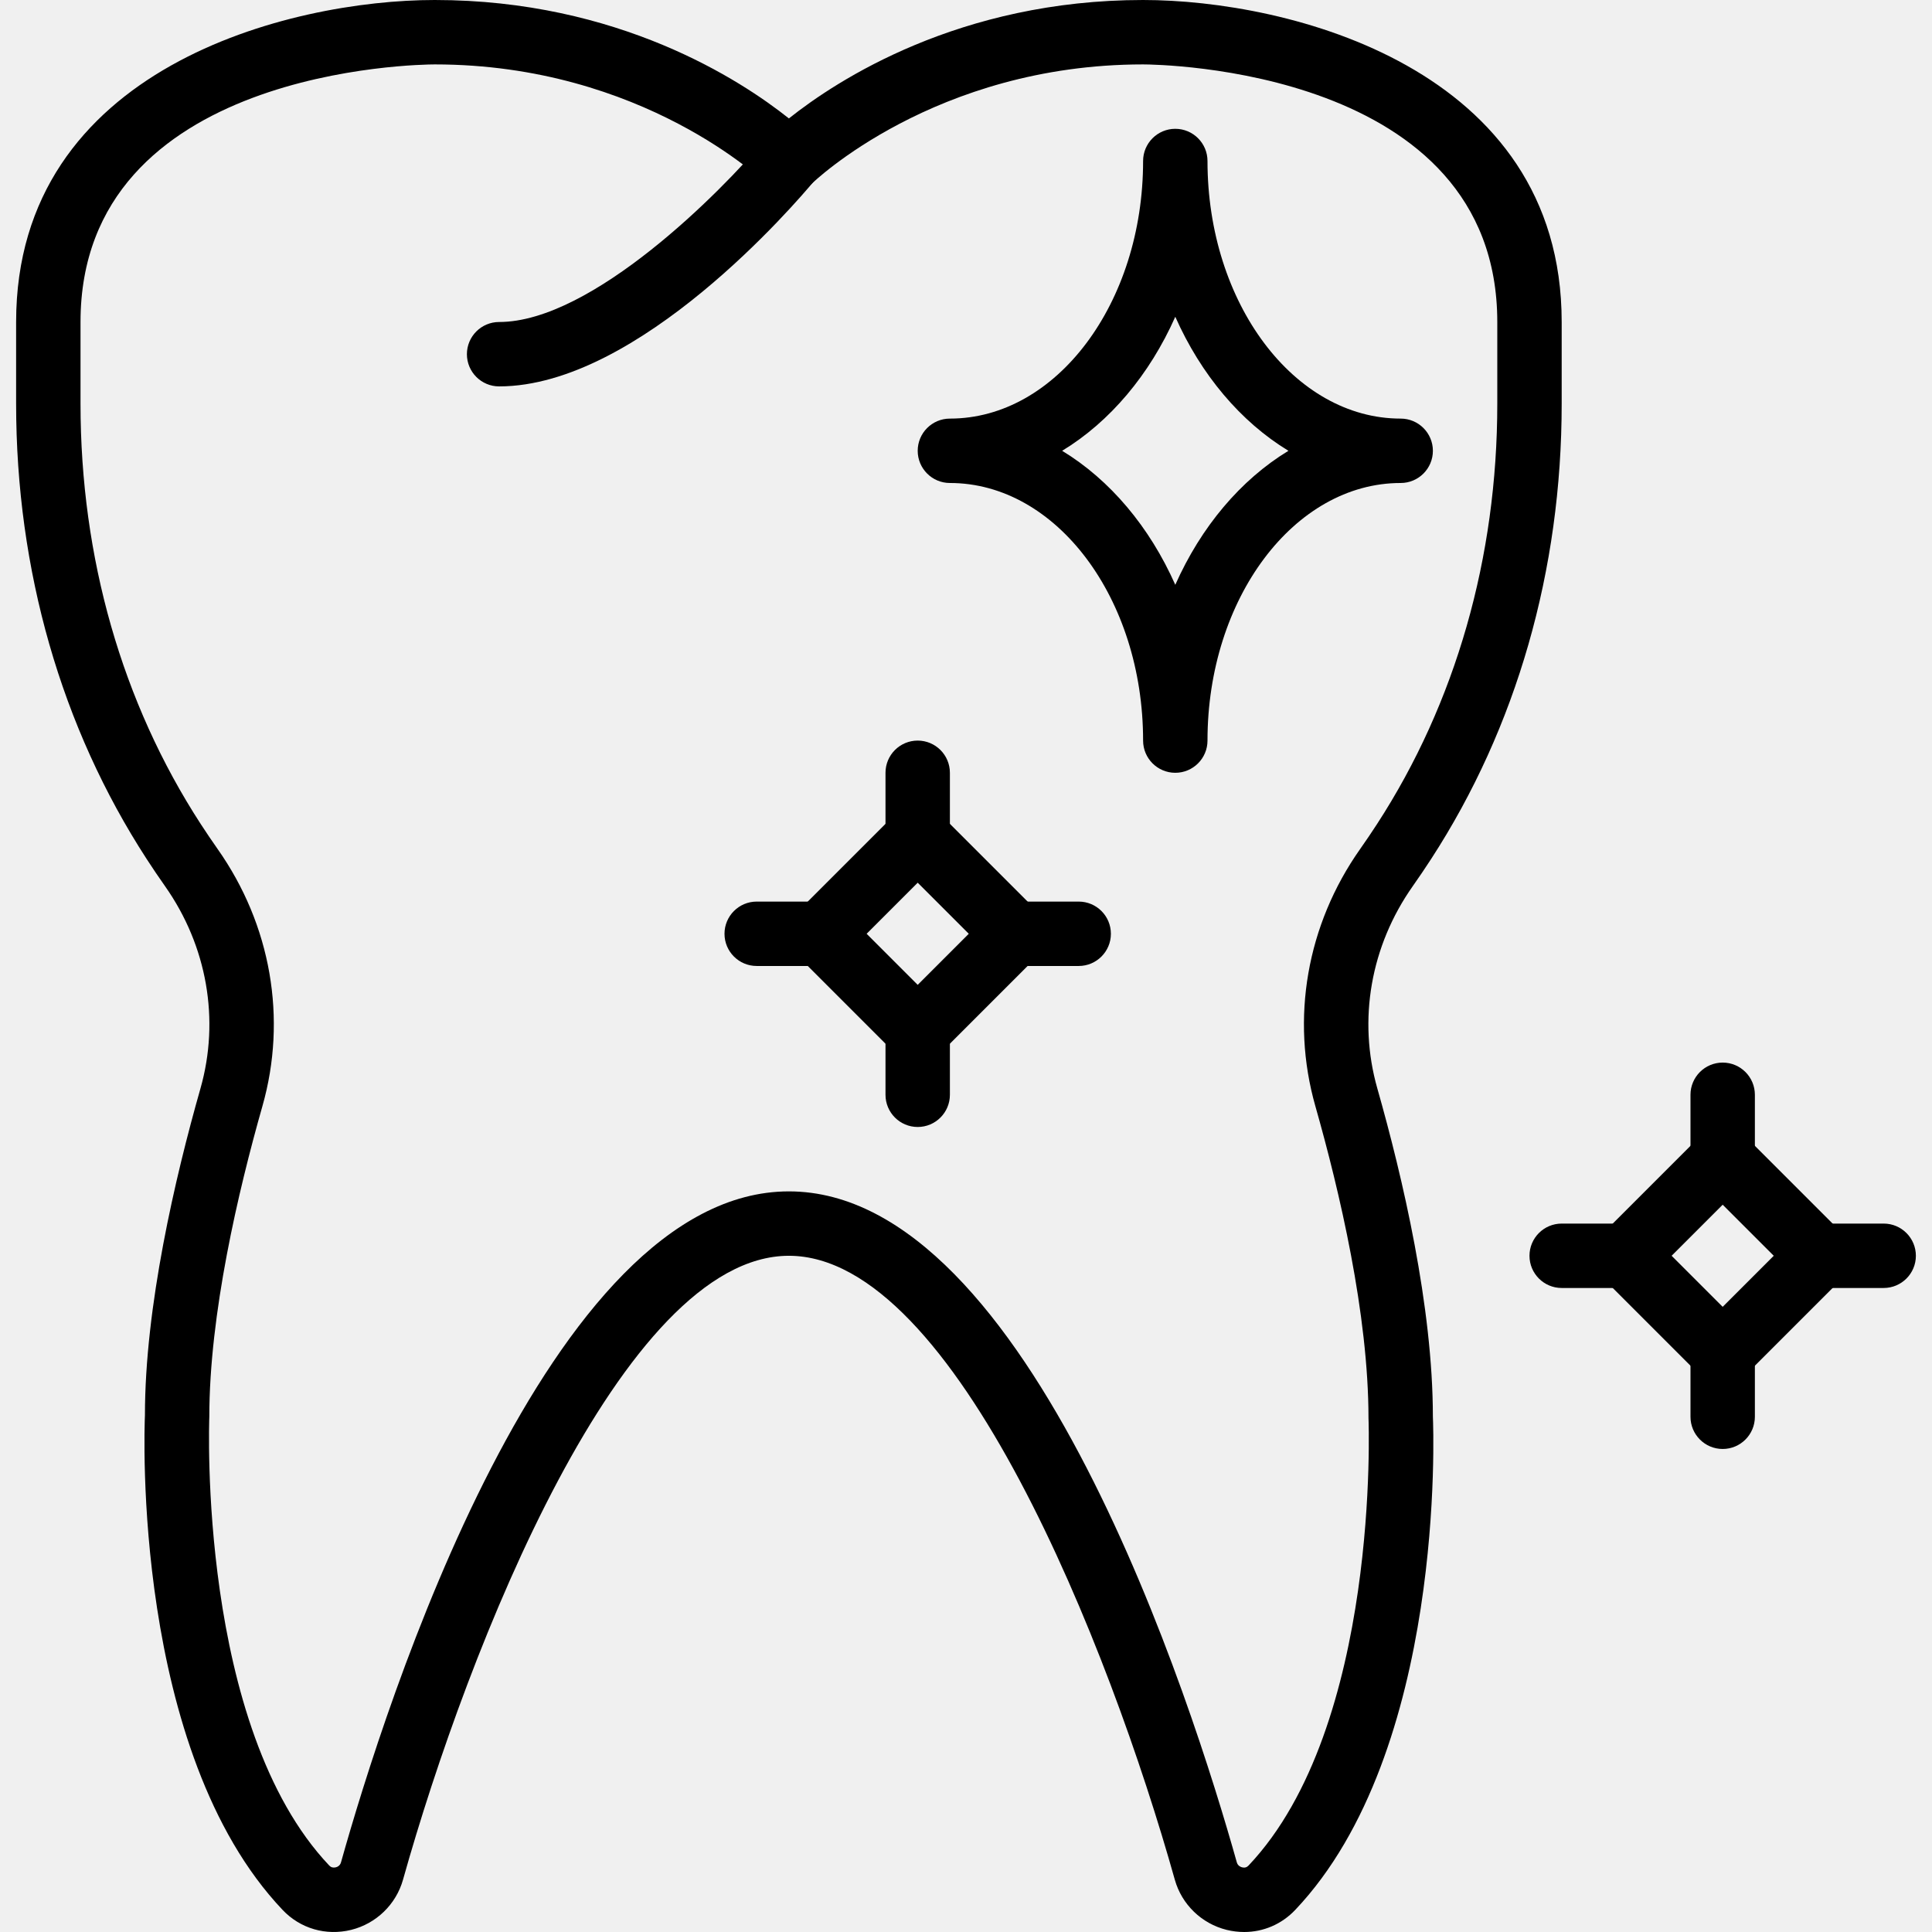
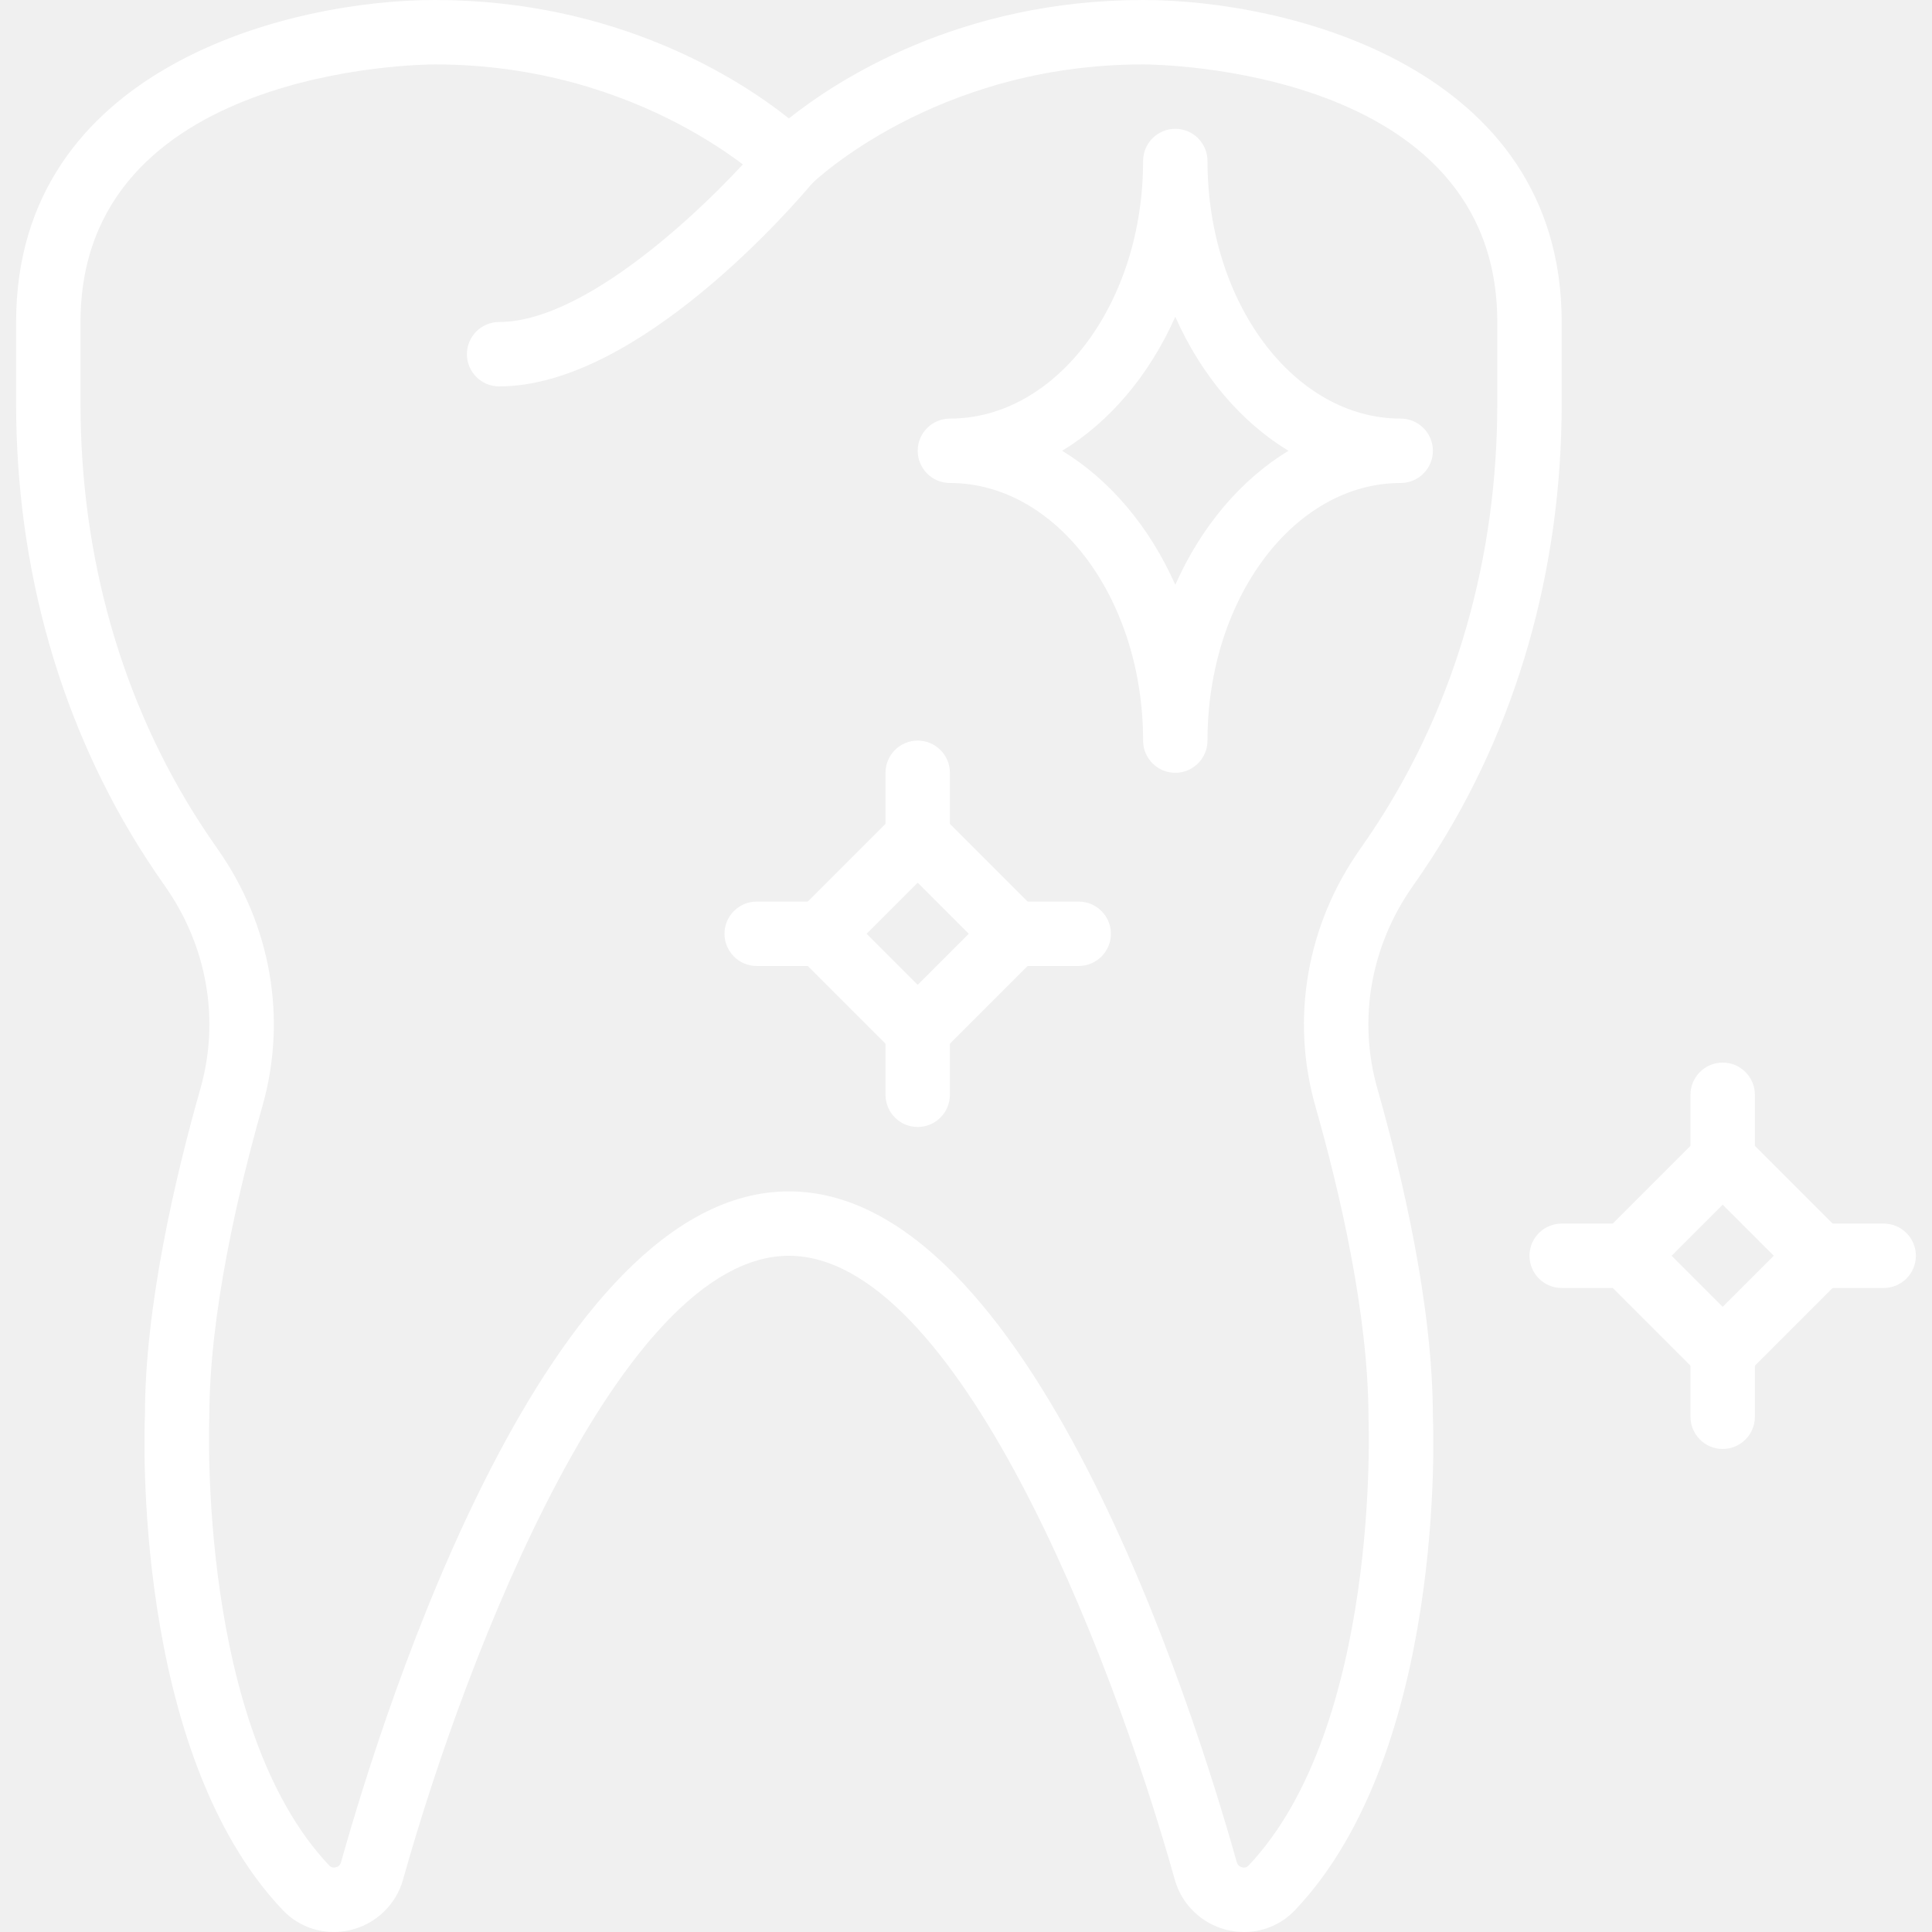
- <svg xmlns="http://www.w3.org/2000/svg" id="fi_1907334" enable-background="new 0 0 284.544 284.544" height="50" viewBox="0 0 284.544 284.544" width="50">
+ <svg xmlns="http://www.w3.org/2000/svg" id="fi_1907334" enable-background="new 0 0 284.544 284.544" fill="#fff" height="50" viewBox="0 0 284.544 284.544" width="50">
  <path d="m183.245 284.544c-.854 0-1.717-.104-2.58-.313-3.69-.911-6.62-3.746-7.64-7.393-9.579-34.126-32.328-91.887-56.837-91.887s-47.257 57.761-56.832 91.887c-1.024 3.647-3.95 6.478-7.64 7.393-3.708.906-7.488-.185-10.101-2.945-22.166-23.384-20.359-70.822-20.269-72.832-.005-15.996 4.444-35.027 8.176-48.139 2.883-10.134.982-20.999-5.217-29.801-.939-1.333-1.84-2.665-2.703-3.998-12.58-19.378-19.228-42.563-19.228-67.043v-12.05c0-37.512 40.328-47.423 61.65-47.423 27.017 0 45.071 11.794 52.165 17.442 7.095-5.648 25.149-17.442 52.165-17.442 21.321 0 61.65 9.911 61.65 47.423v12.05c0 24.48-6.649 47.665-19.23 67.042-.863 1.333-1.764 2.665-2.703 3.998-6.203 8.802-8.105 19.666-5.217 29.801 3.732 13.112 8.18 32.143 8.18 48.348.085 1.802 1.892 49.239-20.269 72.624-2.004 2.119-4.698 3.258-7.52 3.258zm-67.056-109.078c35.477 0 59.459 75.63 65.966 98.811.142.512.555.688.782.745.379.095.692.005.939-.256 19.429-20.496 17.694-65.439 17.675-65.894-.005-15.313-4.259-33.424-7.825-45.958-3.671-12.904-1.271-26.704 6.587-37.858.868-1.233 1.702-2.466 2.499-3.694 11.585-17.845 17.708-39.243 17.708-61.887v-12.05c0-37.403-50.036-37.934-52.17-37.939-30.669 0-48.637 17.414-48.817 17.589-1.854 1.835-4.851 1.835-6.696-.009-.171-.166-18.139-17.58-48.813-17.58-2.125.005-52.165.536-52.165 37.939v12.05c0 22.645 6.122 44.042 17.698 61.878.806 1.238 1.636 2.471 2.504 3.704 7.858 11.159 10.258 24.954 6.587 37.858-3.566 12.534-7.82 30.64-7.82 45.749-.024.659-1.717 45.645 17.67 66.098.251.266.569.346.944.261.232-.057.64-.228.782-.745 6.506-23.182 30.488-98.812 65.965-98.812z" />
  <path d="m73.508 56.908c-2.618 0-4.742-2.125-4.742-4.742 0-2.618 2.125-4.742 4.742-4.742 13.71 0 32.826-19.311 39.039-26.751 1.679-2.011 4.666-2.281 6.677-.602s2.281 4.662.607 6.677c-2.57 3.086-25.727 30.16-46.323 30.16z" />
  <path d="m135.158 158.46-20.933-20.933 20.933-20.933 20.933 20.933zm-7.521-20.933 7.521 7.521 7.521-7.521-7.521-7.521z" />
  <path d="m135.158 128.042c-2.618 0-4.742-2.125-4.742-4.742v-9.485c0-2.618 2.125-4.742 4.742-4.742 2.618 0 4.742 2.125 4.742 4.742v9.485c.001 2.618-2.124 4.742-4.742 4.742z" />
  <path d="m158.87 142.269h-9.485c-2.618 0-4.742-2.125-4.742-4.742 0-2.618 2.125-4.742 4.742-4.742h9.485c2.618 0 4.742 2.125 4.742 4.742 0 2.618-2.124 4.742-4.742 4.742z" />
  <path d="m135.158 165.981c-2.618 0-4.742-2.125-4.742-4.742v-9.485c0-2.618 2.125-4.742 4.742-4.742 2.618 0 4.742 2.125 4.742 4.742v9.485c.001 2.617-2.124 4.742-4.742 4.742z" />
  <path d="m120.931 142.269h-9.485c-2.618 0-4.742-2.125-4.742-4.742 0-2.618 2.125-4.742 4.742-4.742h9.485c2.618 0 4.742 2.125 4.742 4.742.001 2.618-2.124 4.742-4.742 4.742z" />
  <path d="m253.716 205.883-20.933-20.933 20.933-20.933 20.933 20.933zm-7.521-20.933 7.521 7.521 7.521-7.521-7.521-7.521z" />
  <path d="m253.716 175.466c-2.618 0-4.742-2.125-4.742-4.742v-9.485c0-2.618 2.125-4.742 4.742-4.742s4.742 2.125 4.742 4.742v9.485c0 2.617-2.124 4.742-4.742 4.742z" />
  <path d="m277.428 189.693h-9.485c-2.618 0-4.742-2.125-4.742-4.742 0-2.618 2.125-4.742 4.742-4.742h9.485c2.618 0 4.742 2.125 4.742 4.742s-2.125 4.742-4.742 4.742z" />
  <path d="m253.716 213.404c-2.618 0-4.742-2.125-4.742-4.742v-9.485c0-2.618 2.125-4.742 4.742-4.742s4.742 2.125 4.742 4.742v9.485c0 2.618-2.124 4.742-4.742 4.742z" />
  <path d="m239.489 189.693h-9.485c-2.618 0-4.742-2.125-4.742-4.742 0-2.618 2.125-4.742 4.742-4.742h9.485c2.618 0 4.742 2.125 4.742 4.742s-2.124 4.742-4.742 4.742z" />
  <path d="m173.097 113.816c-2.618 0-4.742-2.125-4.742-4.742 0-20.918-12.766-37.939-28.454-37.939-2.618 0-4.742-2.125-4.742-4.742 0-2.618 2.125-4.742 4.742-4.742 15.688 0 28.454-17.02 28.454-37.938 0-2.618 2.125-4.742 4.742-4.742s4.742 2.125 4.742 4.742c0 20.918 12.766 37.938 28.454 37.938 2.618 0 4.742 2.125 4.742 4.742 0 2.618-2.125 4.742-4.742 4.742-15.688 0-28.454 17.02-28.454 37.939 0 2.617-2.124 4.742-4.742 4.742zm-16.665-47.424c7.042 4.278 12.88 11.206 16.664 19.738 3.789-8.531 9.622-15.46 16.664-19.738-7.042-4.278-12.88-11.206-16.664-19.738-3.788 8.532-9.621 15.461-16.664 19.738z" />
</svg>
